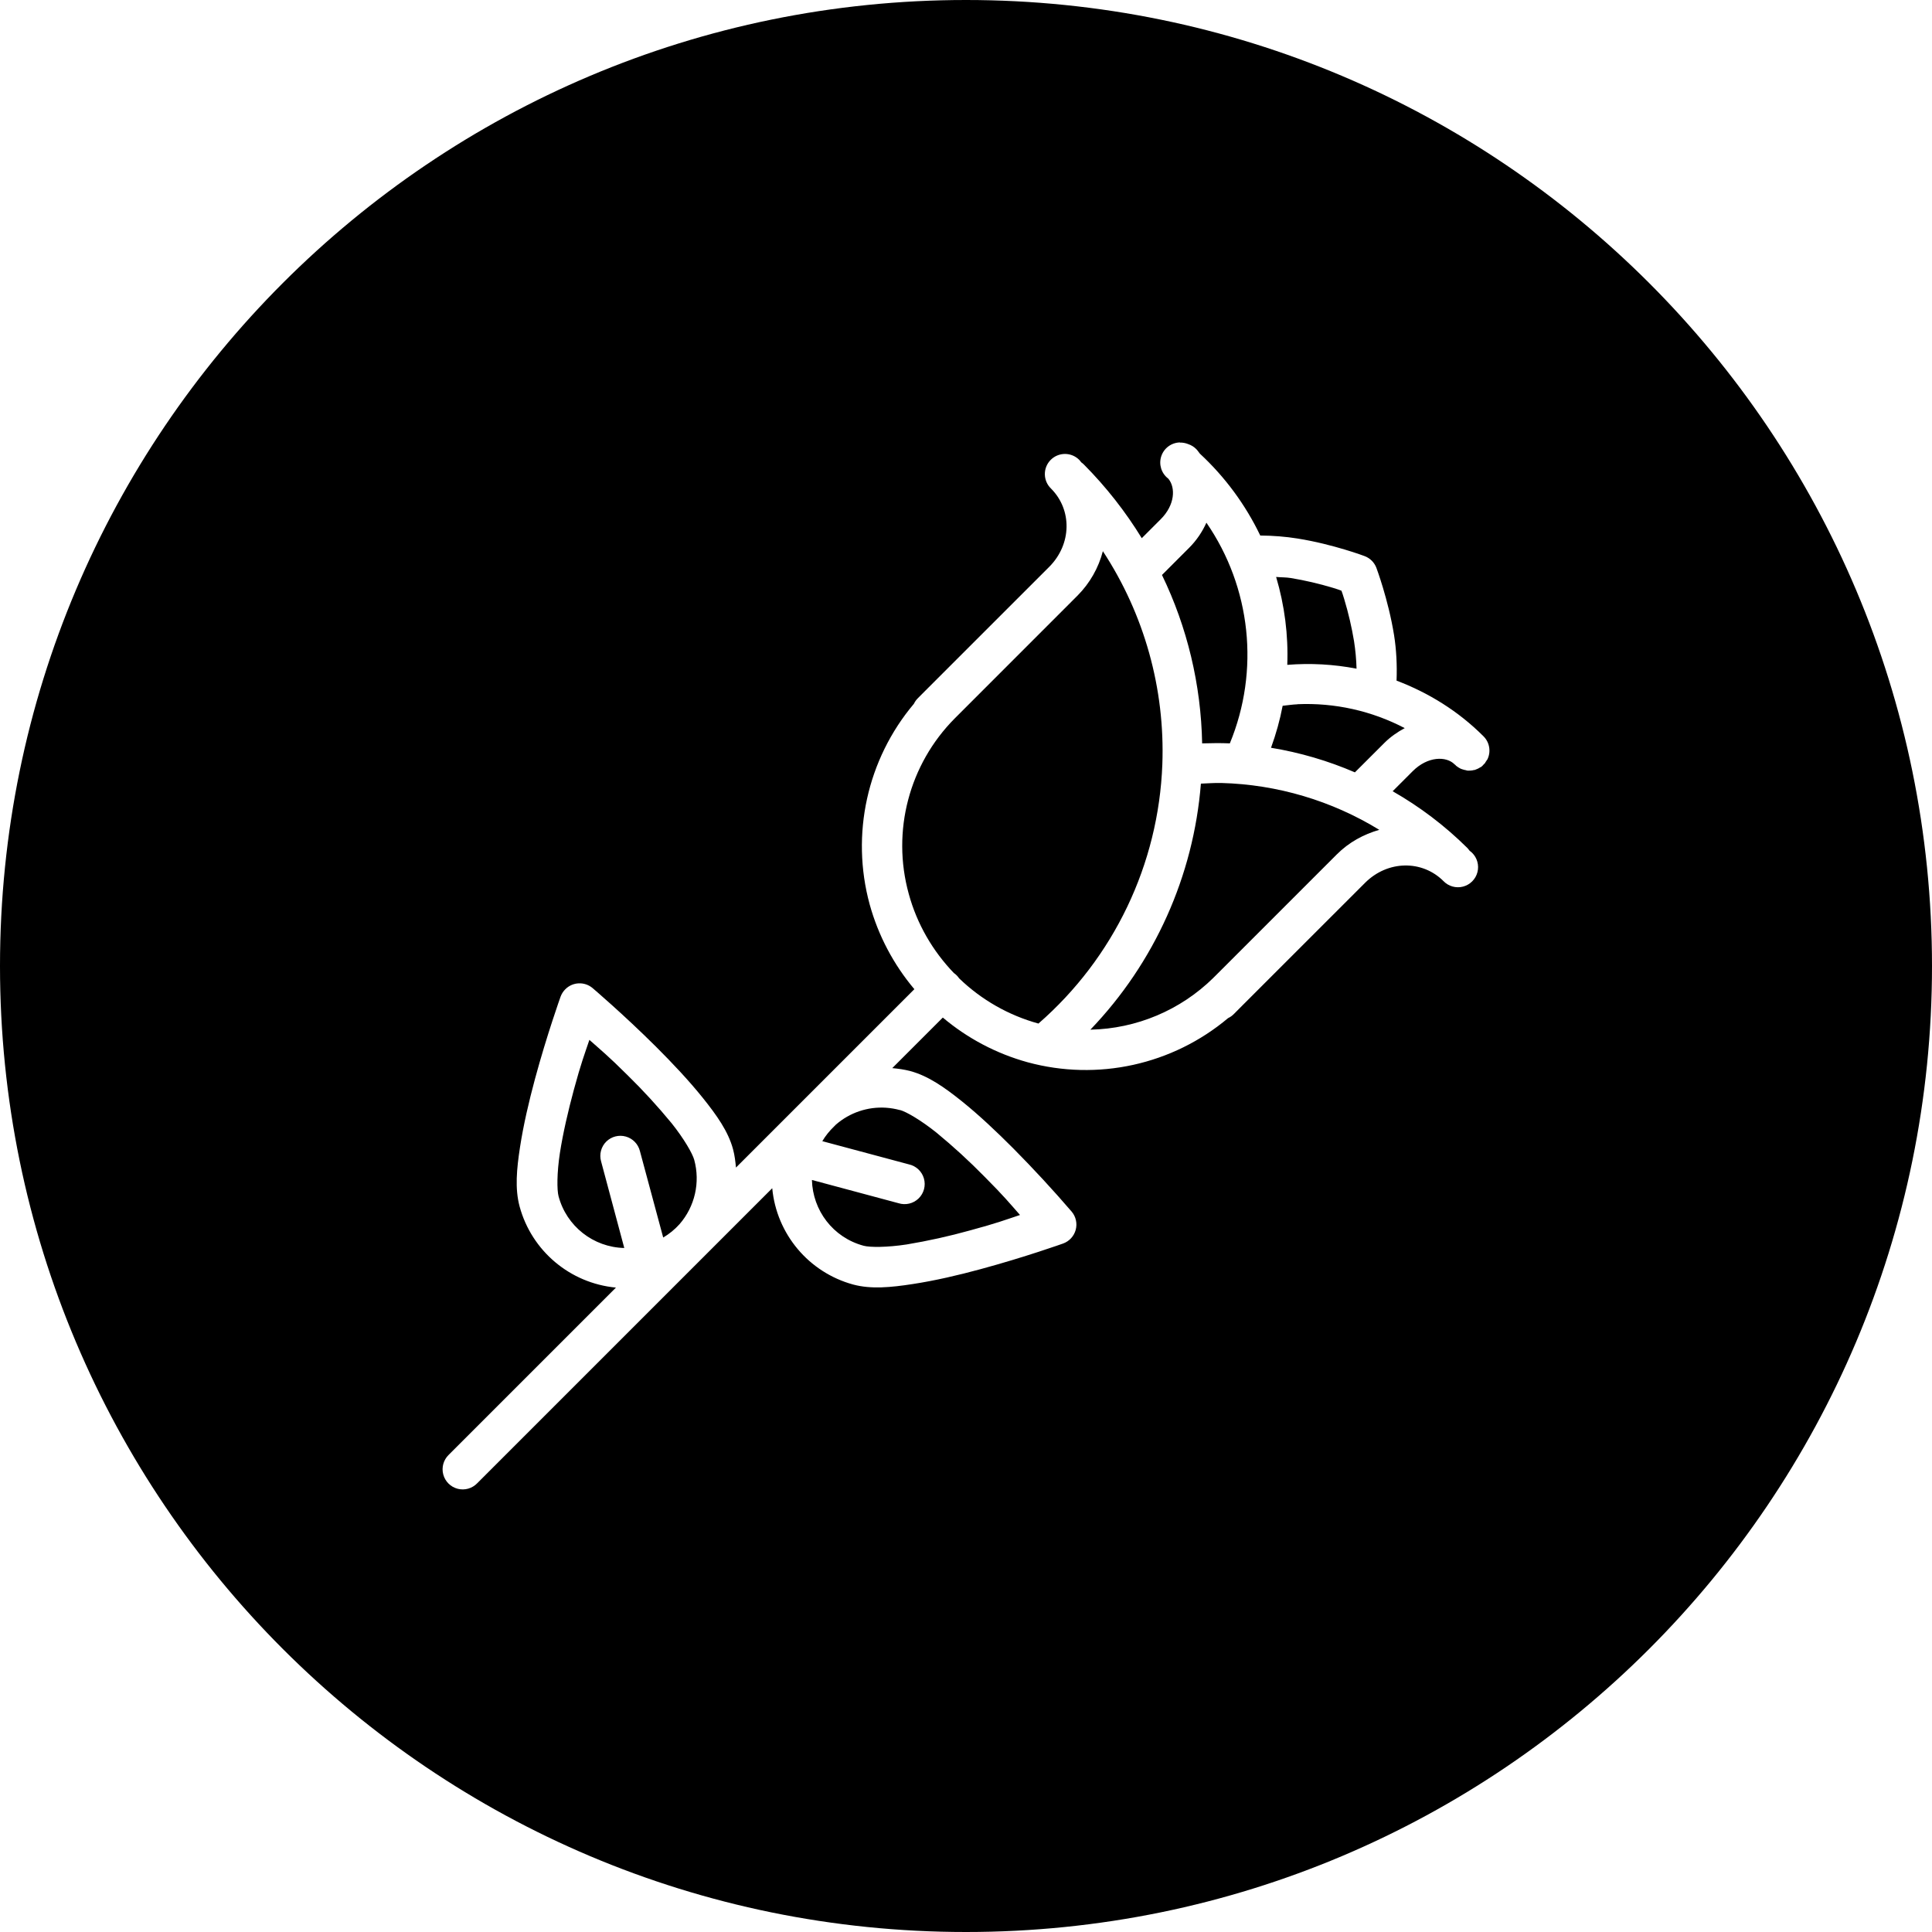
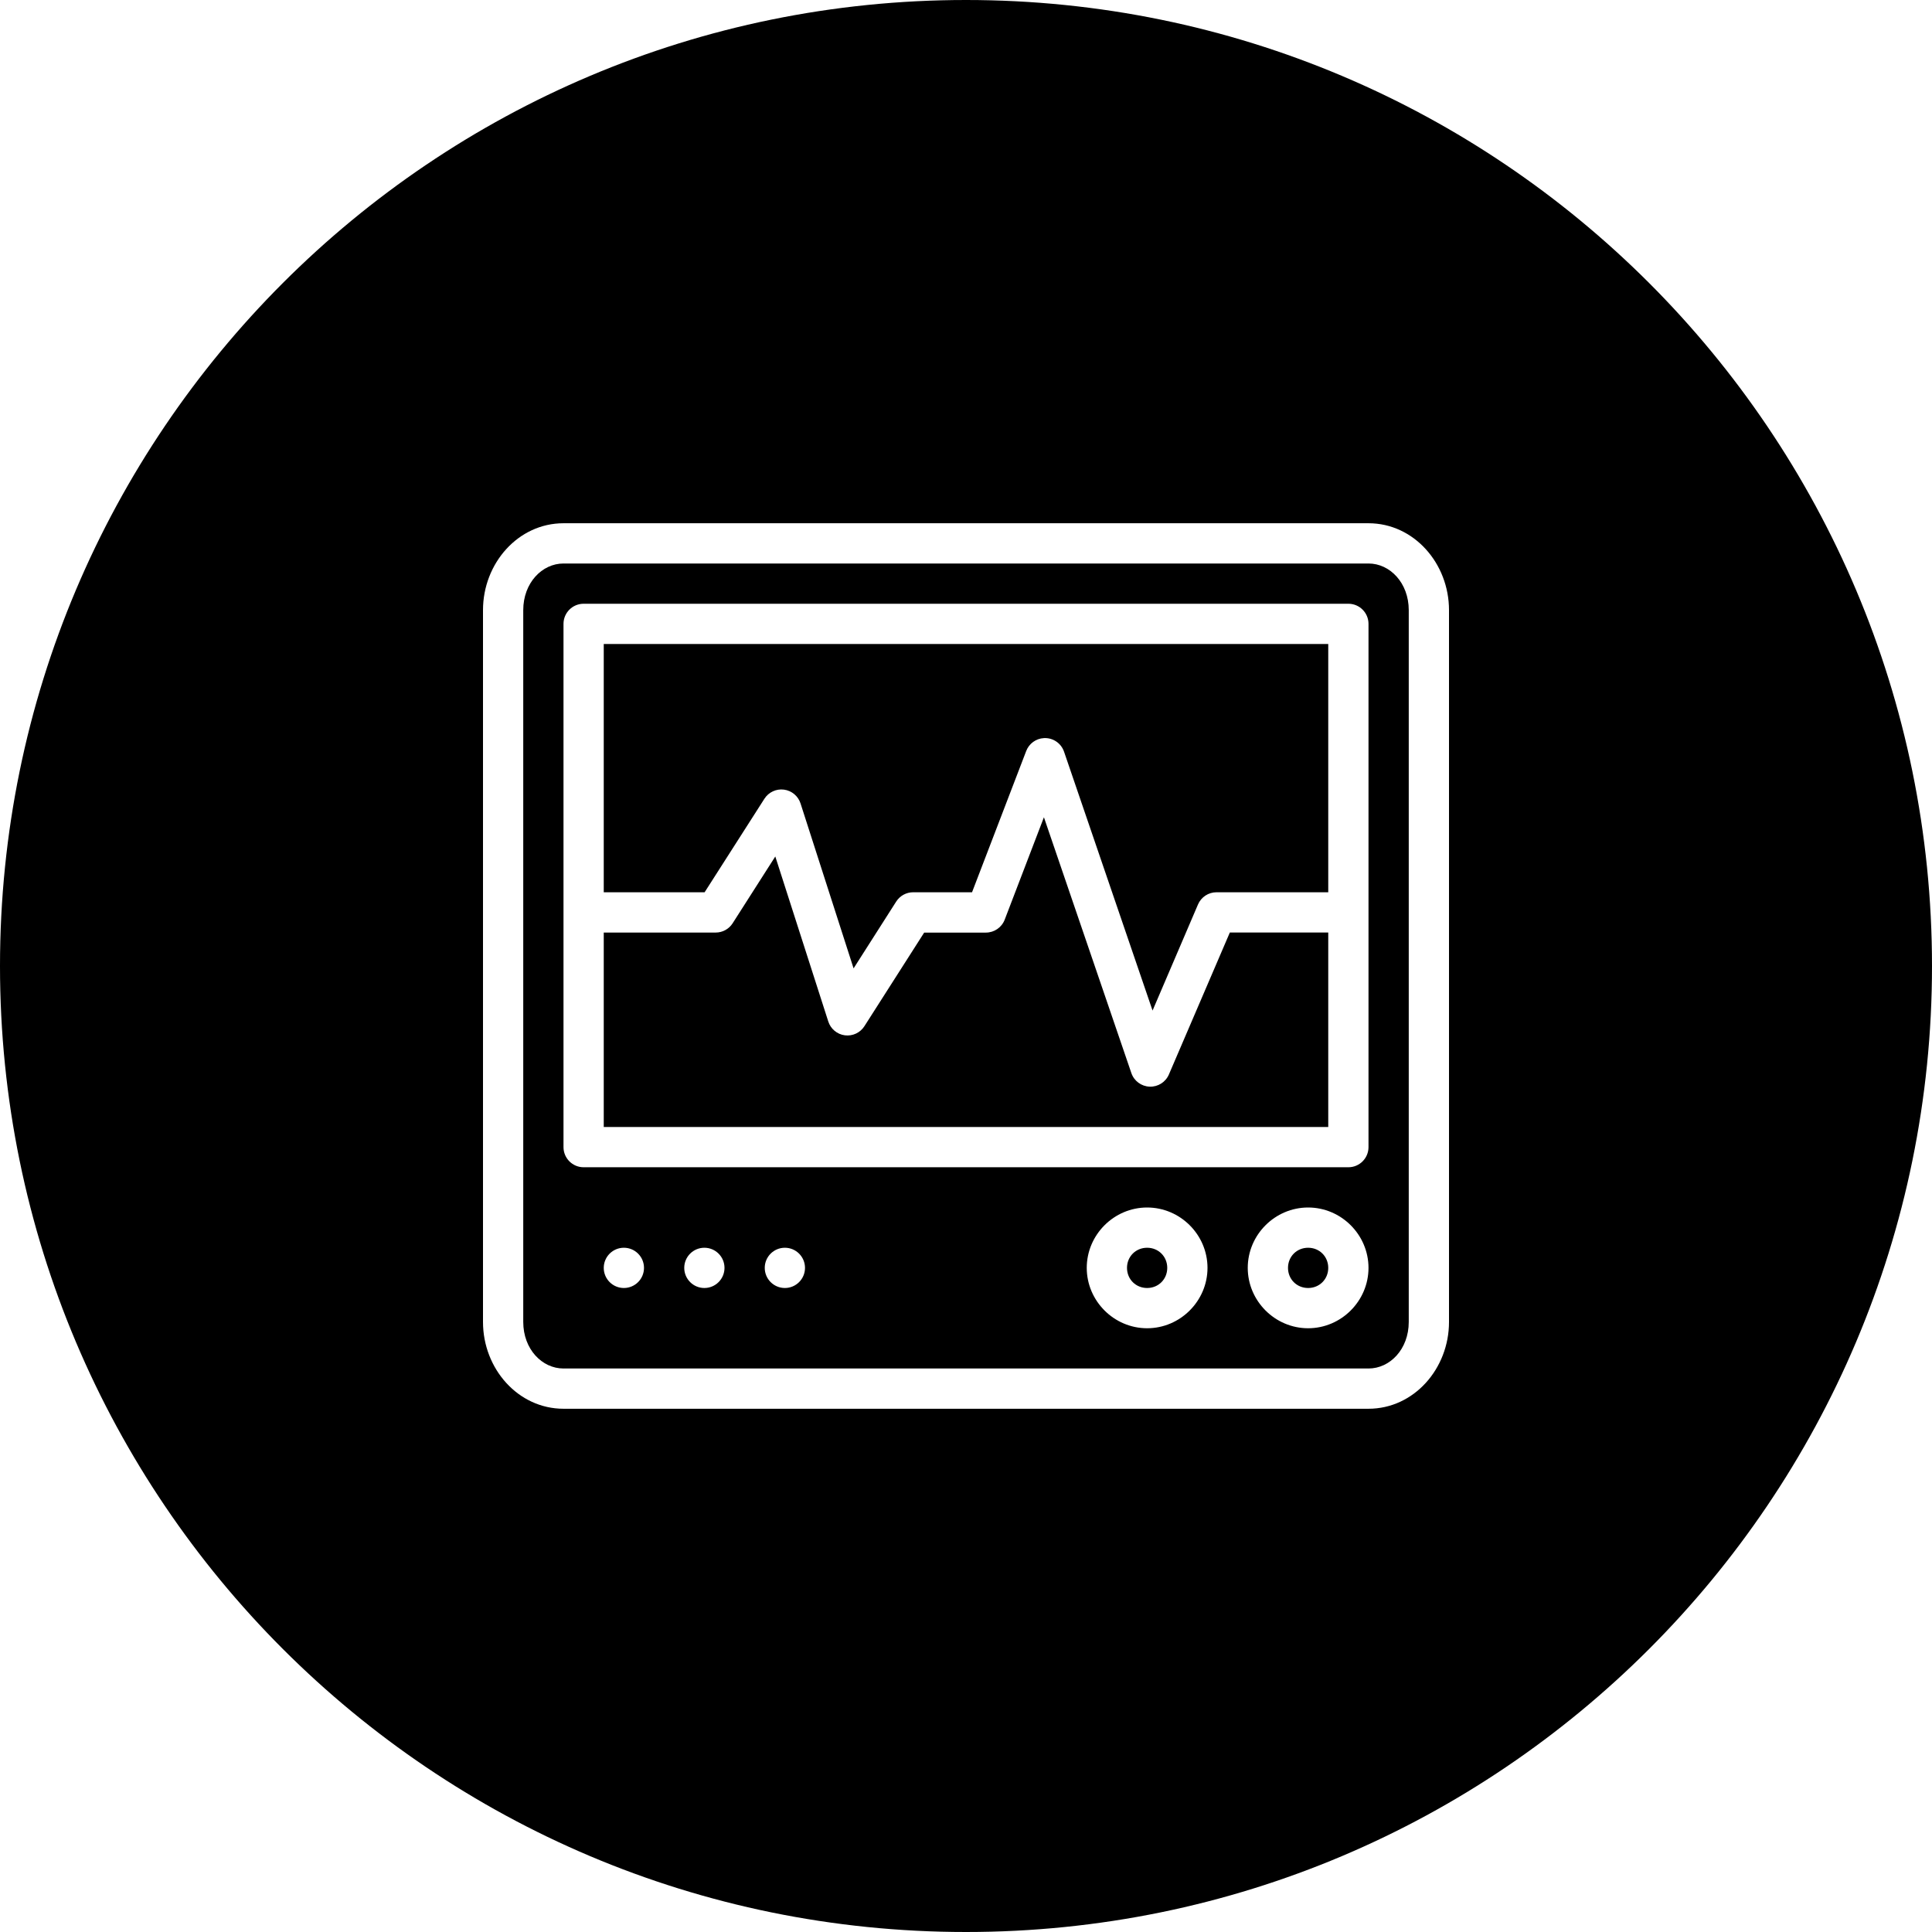
- <svg xmlns="http://www.w3.org/2000/svg" width="48" height="48">
-   <path fill-rule="evenodd" d="M24 0A24 24 0 0 0 0 24a24 24 0 0 0 24 24 24 24 0 0 0 24-24A24 24 0 0 0 24 0zm5.316 10.992.002.004a.5.5 0 0 1 .19.033.5.5 0 0 1 .01.004.5.5 0 0 1 .205.127c.034.035.058.075.088.111a6.763 6.763 0 0 1 1.5 2.034c.316.002.629.027.923.074.458.073.87.183 1.172.273.302.09.502.166.502.166a.5.5 0 0 1 .287.287s.076.203.166.504c.09.302.2.713.274 1.17.057.358.077.744.062 1.131.8.303 1.539.762 2.157 1.38a.5.5 0 0 1 .097.583.5.5 0 0 0-.002.002.5.5 0 0 1-.01.01.5.5 0 0 1-.017.031.5.5 0 0 1-.01.01.5.5 0 0 1-.017.033.5.5 0 0 1-.01.01.5.5 0 0 1-.018.017.5.5 0 0 1-.064.065.5.5 0 0 1-.03.015.5.5 0 0 1-.04.024.5.5 0 0 1-.075.031.5.5 0 0 1-.006.006.5.5 0 0 1-.015.002.5.5 0 0 1-.018.002.5.5 0 0 1-.033.008.5.5 0 0 1-.1.007.5.5 0 0 1-.035-.001.5.5 0 0 1-.012-.004.5.5 0 0 0 0 .002.5.5 0 0 1-.01-.006.5.5 0 0 1-.091-.022.5.5 0 0 1-.033-.011.5.5 0 0 1-.01-.004.5.5 0 0 1-.016-.008.5.5 0 0 1-.076-.047.5.5 0 0 1-.027-.02.5.5 0 0 1-.006-.007.5.5 0 0 1-.014-.014.5.5 0 0 1-.02-.016c-.204-.204-.663-.203-1.038.172l-.498.498a8.901 8.901 0 0 1 1.85 1.404.5.5 0 0 1 .058.07c.02.02.043.033.062.052a.5.5 0 1 1-.707.707c-.527-.528-1.385-.521-1.949.043l-3.016 3.015a.5.5 0 0 1-.037.037l-.2.201a.5.5 0 0 1-.15.108 5.497 5.497 0 0 1-4.982 1.096 5.563 5.563 0 0 1-2.105-1.11l-1.256 1.256c.15.014.3.034.45.074.444.12.845.402 1.277.748.431.346.872.764 1.275 1.168a30.29 30.29 0 0 1 1.455 1.575.5.5 0 0 1-.213.793s-.945.338-2.047.636c-.55.15-1.143.288-1.69.371-.546.084-1.033.131-1.478.012a2.746 2.746 0 0 1-2.011-2.393l-7.33 7.33a.5.5 0 1 1-.708-.706l4.155-4.155a2.748 2.748 0 0 1-2.393-2.013c-.12-.446-.074-.932.01-1.479.084-.547.222-1.138.371-1.69.298-1.102.637-2.048.637-2.048a.5.5 0 0 1 .115-.18.5.5 0 0 1 .68-.031s.765.65 1.574 1.455c.404.403.82.844 1.166 1.275.346.432.63.83.75 1.276.04.15.058.302.072.453l4.432-4.432a5.576 5.576 0 0 1-1.11-2.105 5.495 5.495 0 0 1 1.098-4.985.5.5 0 0 1 .106-.146l.187-.188.016-.015a.5.5 0 0 1 .023-.024l3.03-3.029c.563-.564.572-1.42.044-1.947a.5.5 0 0 1-.011-.707.5.5 0 0 1 .718 0c.018.017.029.039.045.056a.5.5 0 0 1 .07.059 10.055 10.055 0 0 1 1.434 1.826l.47-.47c.359-.358.37-.785.194-1.003l-.01-.01a.5.5 0 0 1 .295-.896zm.657 1.994c-.102.226-.245.44-.428.623l-.676.676c.628 1.298.97 2.722.998 4.184.23-.007.46-.01.688 0a5.78 5.78 0 0 0-.582-5.483zm-2.573.71a2.43 2.43 0 0 1-.625 1.097l-3.052 3.053a4.488 4.488 0 0 0-1.145 4.363c.205.751.597 1.42 1.12 1.965a.5.5 0 0 1 .132.133A4.586 4.586 0 0 0 25.8 25.43l.002-.002a8.98 8.98 0 0 0 3.076-6.438 9.043 9.043 0 0 0-1.477-5.295zm4.305.638c.21.708.305 1.442.277 2.184a6.372 6.372 0 0 1 1.721.095 5.403 5.403 0 0 0-.062-.681 8.344 8.344 0 0 0-.243-1.043c-.04-.135-.045-.14-.07-.213-.074-.026-.078-.032-.213-.072a8.382 8.382 0 0 0-1.045-.243c-.122-.02-.241-.015-.365-.027zm.53 3.162v.002c-.122.005-.245.024-.368.037-.067.353-.164.7-.289 1.043a8.91 8.91 0 0 1 2.084.611l.733-.732c.15-.15.324-.27.505-.367a5.253 5.253 0 0 0-2.666-.594zm-1.891 1.957c-.169-.004-.339.01-.508.016a9.97 9.97 0 0 1-2.746 6.113 4.488 4.488 0 0 0 3.055-1.287l.013-.014a.5.5 0 0 1 .026-.025l3.027-3.027c.303-.304.67-.501 1.057-.612a7.919 7.919 0 0 0-3.924-1.164zm-15.701 6.383c-.121.36-.206.574-.385 1.236-.143.529-.273 1.09-.348 1.578-.075.488-.074.917-.033 1.07a1.73 1.73 0 0 0 1.633 1.286l-.576-2.152a.5.5 0 0 1 .13-.493.5.5 0 0 1 .834.235l.579 2.15a1.7 1.7 0 0 0 .404-.33l.002-.002a1.737 1.737 0 0 0 .365-1.598c-.041-.153-.254-.525-.562-.91a15.13 15.13 0 0 0-1.092-1.191c-.486-.484-.667-.627-.951-.88zm7.367 1.685a1.726 1.726 0 0 0-1.24.418l-.05.05a1.736 1.736 0 0 0-.29.363l2.15.576a.5.5 0 1 1-.258.965l-2.15-.577c.02.753.52 1.43 1.287 1.635.154.041.58.042 1.068-.033a15.14 15.14 0 0 0 1.578-.35c.663-.179.876-.262 1.237-.382-.252-.285-.394-.463-.88-.95a15.175 15.175 0 0 0-1.192-1.093c-.386-.31-.755-.524-.909-.565a.5.5 0 0 0-.002.002 1.765 1.765 0 0 0-.35-.059z" />
+ <svg xmlns="http://www.w3.org/2000/svg" width="48" height="48" id="medical">
+   <path d="M24 0A24 24 0 0 0 0 24a24 24 0 0 0 24 24 24 24 0 0 0 24-24A24 24 0 0 0 24 0zM14 13h20c1.128 0 2 .997 2 2.158v17.686C36 34.005 35.128 35 34 35H14c-1.128 0-2-.995-2-2.156V15.158c0-1.161.872-2.158 2-2.158zm0 1c-.534 0-1 .483-1 1.158v17.686c0 .675.466 1.156 1 1.156h20c.534 0 1-.48 1-1.156V15.158c0-.675-.466-1.158-1-1.158H14zm.5 1h19a.5.5 0 0 1 .5.5v7.137a.5.5 0 0 1 0 .074V28.5a.5.5 0 0 1-.5.5h-19a.5.5 0 0 1-.5-.5v-5.799a.5.5 0 0 1 0-.074V15.5a.5.5 0 0 1 .5-.5zm.5 1v6.168h2.506l1.486-2.324a.5.5 0 0 1 .897.117l1.318 4.098 1.059-1.66a.5.5 0 0 1 .422-.231h1.462l1.346-3.51a.5.5 0 0 1 .438-.32.5.5 0 0 1 .502.338l2.199 6.431 1.129-2.636a.5.5 0 0 1 .46-.303H33V16H15zm10.936 4.305-.975 2.545a.5.5 0 0 1-.467.32h-1.533l-1.484 2.324a.5.5 0 0 1-.899-.117l-1.316-4.098-1.06 1.66a.5.5 0 0 1-.42.23H15V28h18v-4.832h-2.445l-1.514 3.527a.5.5 0 0 1-.932-.033l-2.173-6.357zM28.5 30c.823 0 1.5.677 1.5 1.5 0 .822-.677 1.5-1.5 1.5s-1.5-.678-1.5-1.5c0-.823.677-1.5 1.5-1.5zm4 0c.823 0 1.5.677 1.5 1.5 0 .822-.677 1.5-1.5 1.5s-1.5-.678-1.5-1.5c0-.823.677-1.5 1.5-1.5zm-17 1a.5.5 0 0 1 .5.5.5.5 0 0 1-.5.5.5.5 0 0 1-.5-.5.5.5 0 0 1 .5-.5zm2 0a.5.5 0 0 1 .5.5.5.5 0 0 1-.5.5.5.5 0 0 1-.5-.5.5.5 0 0 1 .5-.5zm2 0a.5.5 0 0 1 .5.5.5.5 0 0 1-.5.5.5.5 0 0 1-.5-.5.5.5 0 0 1 .5-.5zm9 0c-.282 0-.5.218-.5.5 0 .282.218.5.5.5.282 0 .5-.218.5-.5 0-.282-.218-.5-.5-.5zm4 0c-.282 0-.5.218-.5.5 0 .282.218.5.5.5.282 0 .5-.218.5-.5 0-.282-.218-.5-.5-.5z" />
</svg>
